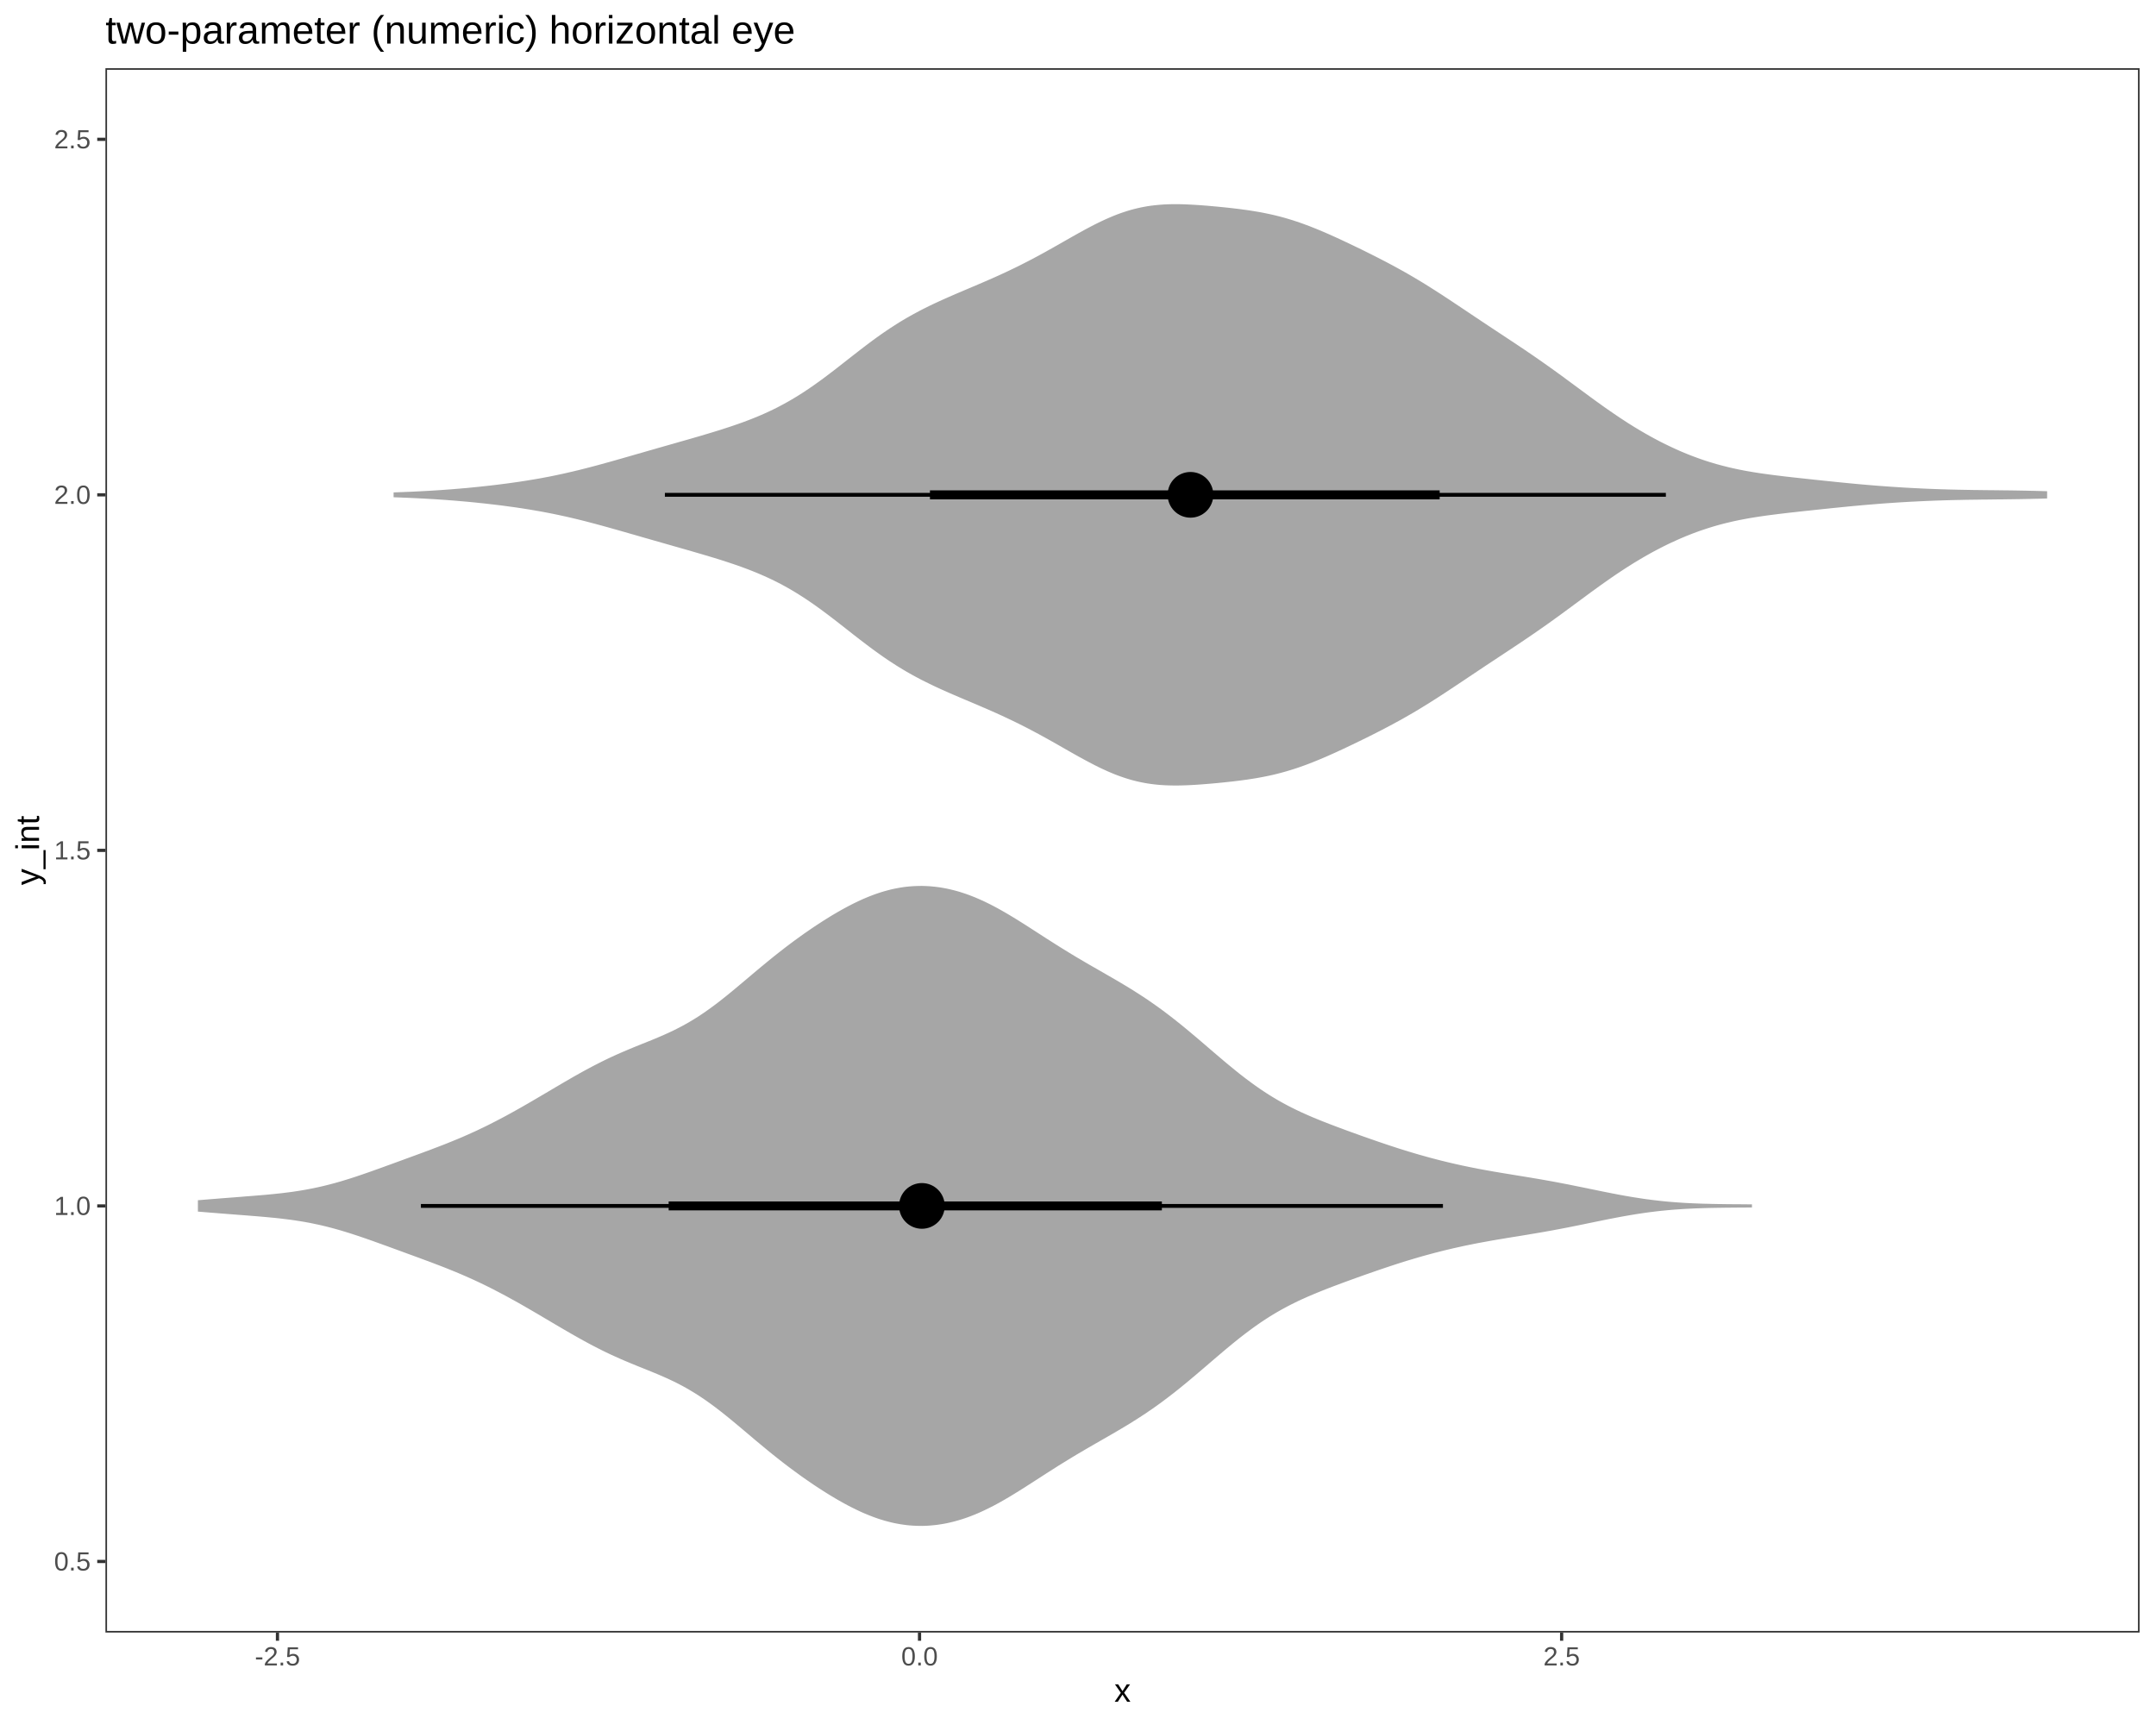
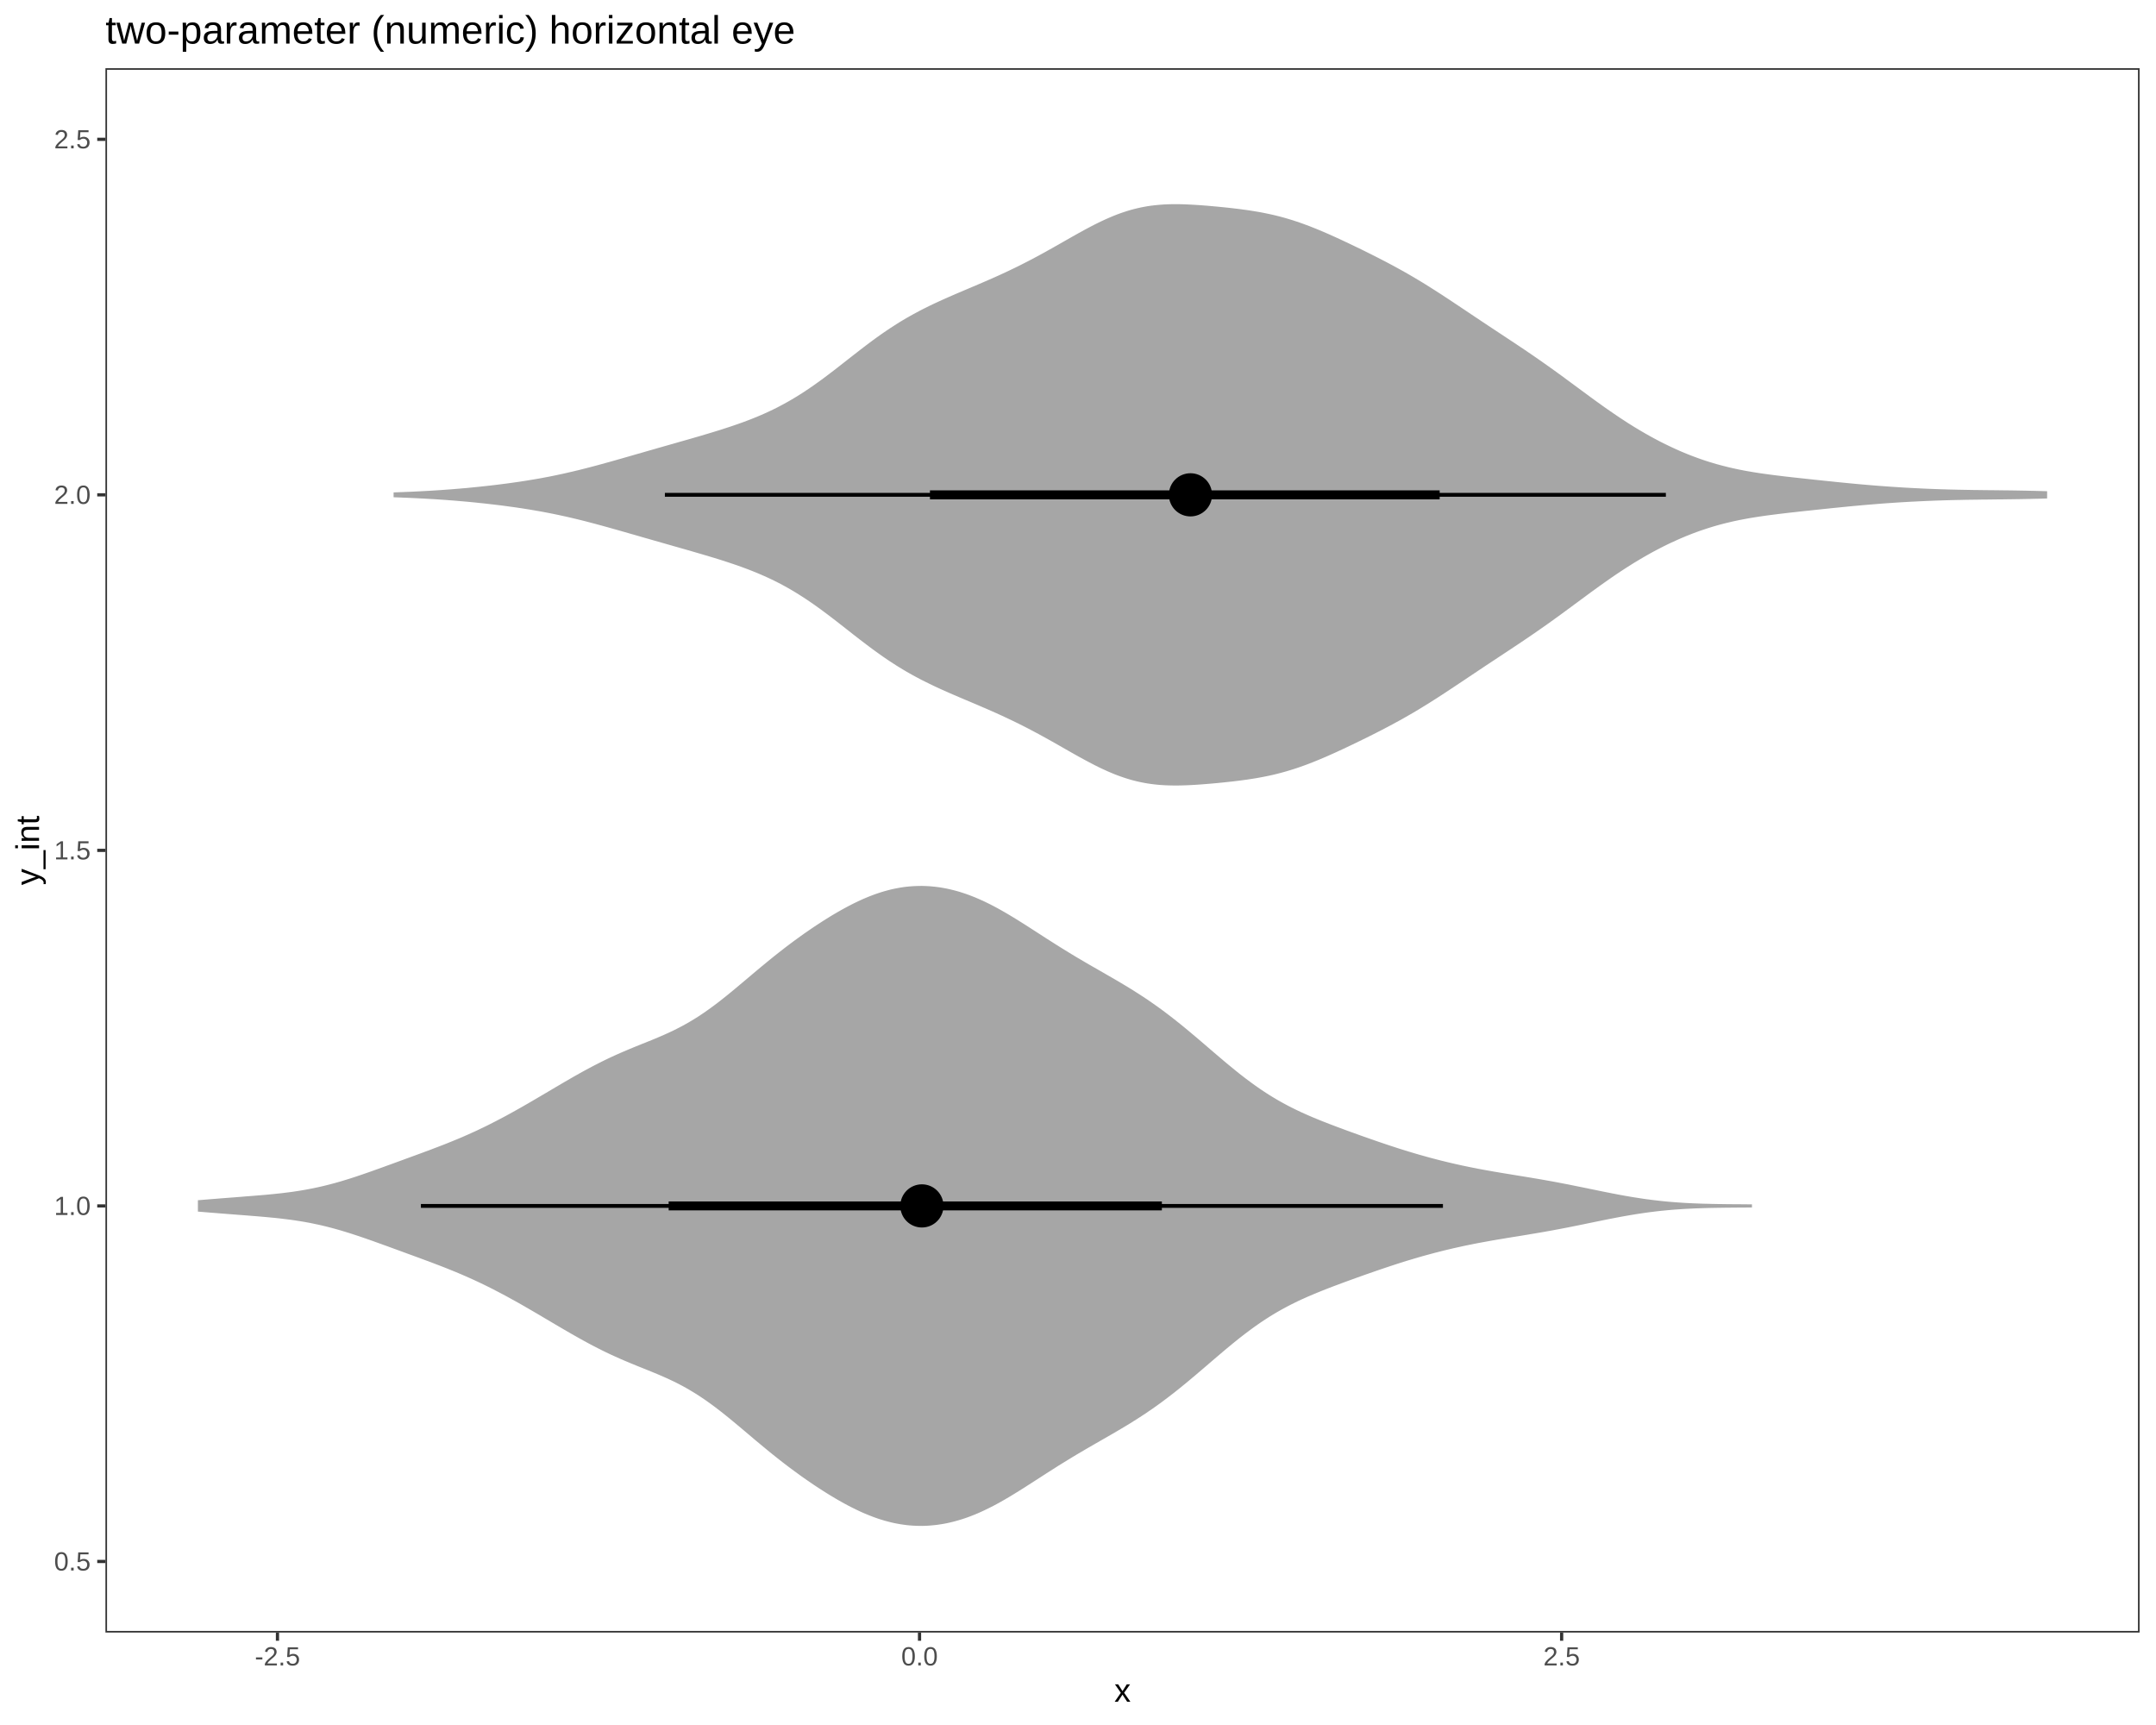
<svg xmlns="http://www.w3.org/2000/svg" viewBox="0 0 720.00 576.00">
  <defs>
    <style type="text/css">
    line, polyline, polygon, path, rect, circle {
      fill: none;
      stroke: #000000;
      stroke-linecap: round;
      stroke-linejoin: round;
      stroke-miterlimit: 10.00;
    }
  </style>
  </defs>
  <rect width="100%" height="100%" style="stroke: none; fill: #FFFFFF;" />
  <rect x="0.00" y="0.00" width="720.00" height="576.00" style="stroke-width: 1.07; stroke: #FFFFFF; fill: #FFFFFF;" />
  <defs>
    <clipPath id="cpMzUuMjF8NzE0LjUyfDU0NS4xM3wyMi43Nw==">
      <rect x="35.21" y="22.77" width="679.31" height="522.36" />
    </clipPath>
  </defs>
  <rect x="35.21" y="22.77" width="679.31" height="522.36" style="stroke-width: 1.07; stroke: none; fill: #FFFFFF;" clip-path="url(#cpMzUuMjF8NzE0LjUyfDU0NS4xM3wyMi43Nw==)" />
  <polygon points="66.09,400.77 67.13,400.69 68.17,400.60 69.20,400.52 70.24,400.43 71.28,400.35 72.32,400.27 73.36,400.18 74.39,400.10 75.43,400.02 76.47,399.94 77.51,399.86 78.55,399.78 79.58,399.70 80.62,399.62 81.66,399.53 82.70,399.45 83.74,399.37 84.77,399.29 85.81,399.20 86.85,399.12 87.89,399.03 88.93,398.94 89.96,398.84 91.00,398.74 92.04,398.63 93.08,398.52 94.12,398.41 95.15,398.28 96.19,398.15 97.23,398.02 98.27,397.87 99.31,397.71 100.34,397.55 101.38,397.37 102.42,397.19 103.46,396.99 104.49,396.79 105.53,396.57 106.57,396.35 107.61,396.11 108.65,395.86 109.68,395.60 110.72,395.33 111.76,395.05 112.80,394.76 113.84,394.46 114.87,394.15 115.91,393.83 116.95,393.51 117.99,393.17 119.03,392.83 120.06,392.48 121.10,392.13 122.14,391.77 123.18,391.41 124.22,391.04 125.25,390.67 126.29,390.30 127.33,389.93 128.37,389.55 129.41,389.17 130.44,388.80 131.48,388.42 132.52,388.04 133.56,387.66 134.60,387.28 135.63,386.90 136.67,386.52 137.71,386.14 138.75,385.76 139.79,385.38 140.82,385.00 141.86,384.61 142.90,384.23 143.94,383.84 144.97,383.44 146.01,383.05 147.05,382.65 148.09,382.25 149.13,381.84 150.16,381.42 151.20,381.00 152.24,380.57 153.28,380.14 154.32,379.70 155.35,379.25 156.39,378.79 157.43,378.32 158.47,377.85 159.51,377.37 160.54,376.87 161.58,376.38 162.62,375.87 163.66,375.35 164.70,374.82 165.73,374.29 166.77,373.75 167.81,373.20 168.85,372.65 169.89,372.08 170.92,371.51 171.96,370.94 173.00,370.35 174.04,369.77 175.08,369.17 176.11,368.58 177.15,367.98 178.19,367.37 179.23,366.76 180.27,366.15 181.30,365.54 182.34,364.93 183.38,364.32 184.42,363.70 185.45,363.09 186.49,362.48 187.53,361.87 188.57,361.26 189.61,360.66 190.64,360.06 191.68,359.46 192.72,358.88 193.76,358.29 194.80,357.72 195.83,357.15 196.87,356.60 197.91,356.05 198.95,355.51 199.99,354.98 201.02,354.46 202.06,353.95 203.10,353.45 204.14,352.96 205.18,352.48 206.21,352.02 207.25,351.56 208.29,351.11 209.33,350.67 210.37,350.23 211.40,349.80 212.44,349.38 213.48,348.96 214.52,348.54 215.56,348.13 216.59,347.71 217.63,347.29 218.67,346.86 219.71,346.42 220.75,345.98 221.78,345.53 222.82,345.06 223.86,344.58 224.90,344.09 225.94,343.57 226.97,343.04 228.01,342.49 229.05,341.92 230.09,341.33 231.12,340.71 232.16,340.08 233.20,339.42 234.24,338.73 235.28,338.03 236.31,337.30 237.35,336.56 238.39,335.79 239.43,335.01 240.47,334.21 241.50,333.39 242.54,332.57 243.58,331.72 244.62,330.87 245.66,330.01 246.69,329.14 247.73,328.27 248.77,327.40 249.81,326.52 250.85,325.65 251.88,324.77 252.92,323.90 253.96,323.03 255.00,322.17 256.04,321.32 257.07,320.47 258.11,319.63 259.15,318.80 260.19,317.98 261.23,317.17 262.26,316.37 263.30,315.58 264.34,314.80 265.38,314.03 266.42,313.28 267.45,312.53 268.49,311.79 269.53,311.07 270.57,310.35 271.60,309.65 272.64,308.96 273.68,308.28 274.72,307.61 275.76,306.95 276.79,306.31 277.83,305.67 278.87,305.06 279.91,304.45 280.95,303.86 281.98,303.29 283.02,302.73 284.06,302.19 285.10,301.66 286.14,301.16 287.17,300.67 288.21,300.20 289.25,299.76 290.29,299.33 291.33,298.93 292.36,298.55 293.40,298.19 294.44,297.86 295.48,297.55 296.52,297.27 297.55,297.00 298.59,296.77 299.63,296.57 300.67,296.38 301.71,296.22 302.74,296.09 303.78,295.99 304.82,295.91 305.86,295.86 306.90,295.83 307.93,295.82 308.97,295.85 310.01,295.90 311.05,295.98 312.08,296.08 313.12,296.20 314.16,296.35 315.20,296.53 316.24,296.73 317.27,296.96 318.31,297.21 319.35,297.48 320.39,297.78 321.43,298.11 322.46,298.45 323.50,298.82 324.54,299.22 325.58,299.63 326.62,300.07 327.65,300.53 328.69,301.00 329.73,301.51 330.77,302.02 331.81,302.56 332.84,303.11 333.88,303.68 334.92,304.27 335.96,304.87 337.00,305.48 338.03,306.10 339.07,306.73 340.11,307.38 341.15,308.03 342.19,308.68 343.22,309.34 344.26,310.01 345.30,310.68 346.34,311.35 347.38,312.02 348.41,312.69 349.45,313.36 350.49,314.02 351.53,314.68 352.56,315.34 353.60,315.99 354.64,316.64 355.68,317.28 356.72,317.92 357.75,318.55 358.79,319.18 359.83,319.80 360.87,320.41 361.91,321.02 362.94,321.63 363.98,322.23 365.02,322.83 366.06,323.42 367.10,324.02 368.13,324.61 369.17,325.21 370.21,325.81 371.25,326.41 372.29,327.01 373.32,327.61 374.36,328.23 375.40,328.85 376.44,329.47 377.48,330.11 378.51,330.75 379.55,331.41 380.59,332.08 381.63,332.75 382.67,333.44 383.70,334.14 384.74,334.86 385.78,335.59 386.82,336.33 387.86,337.08 388.89,337.85 389.93,338.64 390.97,339.43 392.01,340.24 393.04,341.06 394.08,341.89 395.12,342.73 396.16,343.59 397.20,344.45 398.23,345.32 399.27,346.19 400.31,347.07 401.35,347.96 402.39,348.85 403.42,349.74 404.46,350.63 405.50,351.52 406.54,352.41 407.58,353.29 408.61,354.17 409.65,355.04 410.69,355.90 411.73,356.75 412.77,357.60 413.80,358.43 414.84,359.24 415.88,360.04 416.92,360.82 417.96,361.59 418.99,362.34 420.03,363.07 421.07,363.79 422.11,364.48 423.15,365.16 424.18,365.81 425.22,366.45 426.26,367.07 427.30,367.67 428.34,368.25 429.37,368.81 430.41,369.36 431.45,369.89 432.49,370.40 433.52,370.90 434.56,371.39 435.60,371.86 436.64,372.32 437.68,372.77 438.71,373.21 439.75,373.64 440.79,374.06 441.83,374.48 442.87,374.88 443.90,375.29 444.94,375.68 445.98,376.08 447.02,376.47 448.06,376.85 449.09,377.24 450.13,377.62 451.17,378.00 452.21,378.37 453.25,378.75 454.28,379.12 455.32,379.49 456.36,379.85 457.40,380.22 458.44,380.58 459.47,380.94 460.51,381.30 461.55,381.65 462.59,382.00 463.63,382.35 464.66,382.69 465.70,383.03 466.74,383.37 467.78,383.70 468.82,384.02 469.85,384.34 470.89,384.66 471.93,384.97 472.97,385.28 474.00,385.58 475.04,385.87 476.08,386.16 477.12,386.45 478.16,386.73 479.19,387.00 480.23,387.27 481.27,387.54 482.31,387.79 483.35,388.05 484.38,388.29 485.42,388.53 486.46,388.77 487.50,389.00 488.54,389.23 489.57,389.44 490.61,389.66 491.65,389.87 492.69,390.07 493.73,390.28 494.76,390.47 495.80,390.66 496.84,390.85 497.88,391.03 498.92,391.22 499.95,391.39 500.99,391.57 502.03,391.74 503.07,391.91 504.11,392.08 505.14,392.25 506.18,392.42 507.22,392.59 508.26,392.76 509.30,392.93 510.33,393.10 511.37,393.27 512.41,393.45 513.45,393.62 514.48,393.80 515.52,393.98 516.56,394.17 517.60,394.35 518.64,394.54 519.67,394.73 520.71,394.93 521.75,395.13 522.79,395.33 523.83,395.53 524.86,395.74 525.90,395.95 526.94,396.16 527.98,396.37 529.02,396.58 530.05,396.79 531.09,397.01 532.13,397.22 533.17,397.43 534.21,397.65 535.24,397.86 536.28,398.07 537.32,398.27 538.36,398.48 539.40,398.68 540.43,398.88 541.47,399.07 542.51,399.26 543.55,399.44 544.59,399.62 545.62,399.79 546.66,399.95 547.70,400.11 548.74,400.27 549.78,400.42 550.81,400.55 551.85,400.69 552.89,400.81 553.93,400.93 554.96,401.05 556.00,401.15 557.04,401.25 558.08,401.34 559.12,401.42 560.15,401.50 561.19,401.57 562.23,401.64 563.27,401.70 564.31,401.75 565.34,401.80 566.38,401.84 567.42,401.88 568.46,401.92 569.50,401.95 570.53,401.97 571.57,402.00 572.61,402.02 573.65,402.04 574.69,402.05 575.72,402.07 576.76,402.08 577.80,402.09 578.84,402.10 579.88,402.11 580.91,402.11 581.95,402.12 582.99,402.13 584.03,402.14 585.07,402.15 585.07,403.19 584.03,403.20 582.99,403.21 581.95,403.22 580.91,403.22 579.88,403.23 578.84,403.24 577.80,403.25 576.76,403.26 575.72,403.27 574.69,403.29 573.65,403.30 572.61,403.32 571.57,403.34 570.53,403.36 569.50,403.39 568.46,403.42 567.42,403.46 566.38,403.49 565.34,403.54 564.31,403.59 563.27,403.64 562.23,403.70 561.19,403.77 560.15,403.84 559.12,403.91 558.08,404.00 557.04,404.09 556.00,404.19 554.96,404.29 553.93,404.40 552.89,404.52 551.85,404.65 550.81,404.78 549.78,404.92 548.74,405.07 547.70,405.22 546.66,405.38 545.62,405.55 544.59,405.72 543.55,405.90 542.51,406.08 541.47,406.27 540.43,406.46 539.40,406.66 538.36,406.86 537.32,407.06 536.28,407.27 535.24,407.48 534.21,407.69 533.17,407.90 532.13,408.12 531.09,408.33 530.05,408.54 529.02,408.76 527.98,408.97 526.94,409.18 525.90,409.39 524.86,409.60 523.83,409.81 522.79,410.01 521.75,410.21 520.71,410.41 519.67,410.60 518.64,410.80 517.60,410.99 516.56,411.17 515.52,411.36 514.48,411.54 513.45,411.71 512.41,411.89 511.37,412.06 510.33,412.24 509.30,412.41 508.26,412.58 507.22,412.75 506.18,412.92 505.14,413.08 504.11,413.25 503.07,413.42 502.03,413.60 500.99,413.77 499.95,413.94 498.92,414.12 497.88,414.30 496.84,414.49 495.80,414.68 494.76,414.87 493.73,415.06 492.69,415.26 491.65,415.47 490.61,415.68 489.57,415.89 488.54,416.11 487.50,416.34 486.46,416.57 485.42,416.80 484.38,417.05 483.35,417.29 482.31,417.54 481.27,417.80 480.23,418.07 479.19,418.33 478.16,418.61 477.12,418.89 476.08,419.17 475.04,419.46 474.00,419.76 472.97,420.06 471.93,420.37 470.89,420.68 469.85,420.99 468.82,421.31 467.78,421.64 466.74,421.97 465.70,422.31 464.66,422.65 463.63,422.99 462.59,423.34 461.55,423.69 460.51,424.04 459.47,424.40 458.44,424.76 457.40,425.12 456.36,425.48 455.32,425.85 454.28,426.22 453.25,426.59 452.21,426.97 451.17,427.34 450.13,427.72 449.09,428.10 448.06,428.48 447.02,428.87 445.98,429.26 444.94,429.65 443.90,430.05 442.87,430.45 441.83,430.86 440.79,431.28 439.75,431.70 438.71,432.13 437.68,432.57 436.64,433.02 435.60,433.48 434.56,433.95 433.52,434.43 432.49,434.94 431.45,435.45 430.41,435.98 429.37,436.53 428.34,437.09 427.30,437.67 426.26,438.27 425.22,438.89 424.18,439.52 423.15,440.18 422.11,440.86 421.07,441.55 420.03,442.27 418.99,443.00 417.96,443.75 416.92,444.52 415.88,445.30 414.84,446.10 413.80,446.91 412.77,447.74 411.73,448.58 410.69,449.44 409.65,450.30 408.61,451.17 407.58,452.05 406.54,452.93 405.50,453.82 404.46,454.71 403.42,455.60 402.39,456.49 401.35,457.38 400.31,458.26 399.27,459.15 398.23,460.02 397.20,460.89 396.16,461.75 395.12,462.60 394.08,463.45 393.04,464.28 392.01,465.10 390.97,465.90 389.93,466.70 388.89,467.48 387.86,468.25 386.82,469.01 385.78,469.75 384.74,470.48 383.70,471.19 382.67,471.90 381.63,472.58 380.59,473.26 379.55,473.93 378.51,474.58 377.48,475.23 376.44,475.86 375.40,476.49 374.36,477.11 373.32,477.72 372.29,478.33 371.25,478.93 370.21,479.53 369.17,480.13 368.13,480.72 367.10,481.32 366.06,481.91 365.02,482.51 363.98,483.11 362.94,483.71 361.91,484.32 360.87,484.93 359.83,485.54 358.79,486.16 357.75,486.79 356.72,487.42 355.68,488.06 354.64,488.70 353.60,489.34 352.56,490.00 351.53,490.66 350.49,491.32 349.45,491.98 348.41,492.65 347.38,493.32 346.34,493.99 345.30,494.66 344.26,495.33 343.22,495.99 342.19,496.66 341.15,497.31 340.11,497.96 339.07,498.60 338.03,499.24 337.00,499.86 335.96,500.47 334.92,501.07 333.88,501.66 332.84,502.23 331.81,502.78 330.77,503.31 329.73,503.83 328.69,504.33 327.65,504.81 326.62,505.27 325.58,505.71 324.54,506.12 323.50,506.52 322.46,506.89 321.43,507.23 320.39,507.55 319.35,507.85 318.31,508.13 317.27,508.38 316.24,508.61 315.20,508.81 314.16,508.98 313.12,509.14 312.08,509.26 311.05,509.36 310.01,509.44 308.97,509.49 307.93,509.52 306.90,509.51 305.86,509.48 304.82,509.43 303.78,509.35 302.74,509.25 301.71,509.11 300.67,508.96 299.63,508.77 298.59,508.57 297.55,508.33 296.52,508.07 295.48,507.79 294.44,507.48 293.40,507.15 292.36,506.79 291.33,506.41 290.29,506.00 289.25,505.58 288.21,505.14 287.17,504.67 286.14,504.18 285.10,503.67 284.06,503.15 283.02,502.61 281.98,502.05 280.95,501.48 279.91,500.89 278.87,500.28 277.83,499.66 276.79,499.03 275.76,498.39 274.72,497.73 273.68,497.06 272.64,496.38 271.60,495.69 270.57,494.98 269.53,494.27 268.49,493.55 267.45,492.81 266.42,492.06 265.38,491.30 264.34,490.54 263.30,489.76 262.26,488.97 261.23,488.17 260.19,487.36 259.15,486.54 258.11,485.71 257.07,484.87 256.04,484.02 255.00,483.17 253.96,482.30 252.92,481.44 251.88,480.57 250.85,479.69 249.81,478.82 248.77,477.94 247.73,477.06 246.69,476.19 245.66,475.33 244.62,474.47 243.58,473.61 242.54,472.77 241.50,471.94 240.47,471.13 239.43,470.33 238.39,469.54 237.35,468.78 236.31,468.03 235.28,467.31 234.24,466.61 233.20,465.92 232.16,465.26 231.12,464.63 230.09,464.01 229.05,463.42 228.01,462.84 226.97,462.29 225.94,461.76 224.90,461.25 223.86,460.76 222.82,460.27 221.78,459.81 220.75,459.36 219.71,458.91 218.67,458.48 217.63,458.05 216.59,457.63 215.56,457.21 214.52,456.79 213.48,456.38 212.44,455.96 211.40,455.53 210.37,455.11 209.33,454.67 208.29,454.23 207.25,453.78 206.21,453.32 205.18,452.85 204.14,452.38 203.10,451.89 202.06,451.39 201.02,450.88 199.99,450.36 198.95,449.83 197.91,449.29 196.87,448.74 195.83,448.18 194.80,447.62 193.76,447.04 192.72,446.46 191.68,445.87 190.64,445.28 189.61,444.68 188.57,444.08 187.53,443.47 186.49,442.86 185.45,442.25 184.42,441.64 183.38,441.02 182.34,440.41 181.30,439.80 180.27,439.18 179.23,438.57 178.19,437.97 177.15,437.36 176.11,436.76 175.08,436.16 174.04,435.57 173.00,434.98 171.96,434.40 170.92,433.83 169.89,433.26 168.85,432.69 167.81,432.14 166.77,431.59 165.73,431.05 164.70,430.51 163.66,429.99 162.62,429.47 161.58,428.96 160.54,428.46 159.51,427.97 158.47,427.49 157.43,427.01 156.39,426.55 155.35,426.09 154.32,425.64 153.28,425.20 152.24,424.76 151.20,424.34 150.16,423.92 149.13,423.50 148.09,423.09 147.05,422.69 146.01,422.29 144.97,421.89 143.94,421.50 142.90,421.11 141.86,420.73 140.82,420.34 139.79,419.96 138.75,419.58 137.71,419.20 136.67,418.82 135.63,418.44 134.60,418.06 133.56,417.68 132.52,417.30 131.48,416.92 130.44,416.54 129.41,416.16 128.37,415.79 127.33,415.41 126.29,415.04 125.25,414.66 124.22,414.29 123.18,413.93 122.14,413.56 121.10,413.21 120.06,412.85 119.03,412.51 117.99,412.17 116.95,411.83 115.91,411.51 114.87,411.19 113.84,410.88 112.80,410.58 111.76,410.29 110.72,410.01 109.68,409.74 108.65,409.48 107.61,409.23 106.57,408.99 105.53,408.77 104.49,408.55 103.46,408.34 102.42,408.15 101.38,407.96 100.34,407.79 99.31,407.63 98.27,407.47 97.23,407.32 96.19,407.19 95.15,407.06 94.12,406.93 93.08,406.81 92.04,406.70 91.00,406.60 89.96,406.50 88.93,406.40 87.89,406.31 86.85,406.22 85.81,406.13 84.77,406.05 83.74,405.97 82.70,405.88 81.66,405.80 80.62,405.72 79.58,405.64 78.55,405.56 77.51,405.48 76.47,405.40 75.43,405.32 74.39,405.24 73.36,405.16 72.32,405.07 71.28,404.99 70.24,404.91 69.20,404.82 68.17,404.74 67.13,404.65 66.09,404.57 " style="stroke-width: 2.13; stroke: none; fill: #A6A6A6;" clip-path="url(#cpMzUuMjF8NzE0LjUyfDU0NS4xM3wyMi43Nw==)" />
  <polygon points="131.44,164.42 132.54,164.38 133.65,164.34 134.75,164.30 135.86,164.25 136.96,164.21 138.07,164.16 139.17,164.10 140.27,164.05 141.38,163.99 142.48,163.93 143.59,163.87 144.69,163.80 145.80,163.73 146.90,163.66 148.01,163.58 149.11,163.50 150.21,163.42 151.32,163.33 152.42,163.24 153.53,163.15 154.63,163.05 155.74,162.96 156.84,162.85 157.95,162.74 159.05,162.63 160.15,162.52 161.26,162.40 162.36,162.28 163.47,162.16 164.57,162.03 165.68,161.90 166.78,161.76 167.89,161.62 168.99,161.48 170.09,161.33 171.20,161.18 172.30,161.02 173.41,160.86 174.51,160.69 175.62,160.52 176.72,160.34 177.82,160.16 178.93,159.97 180.03,159.78 181.14,159.58 182.24,159.37 183.35,159.16 184.45,158.94 185.56,158.71 186.66,158.48 187.76,158.24 188.87,158.00 189.97,157.74 191.08,157.49 192.18,157.22 193.29,156.96 194.39,156.68 195.50,156.40 196.60,156.12 197.70,155.83 198.81,155.54 199.91,155.24 201.02,154.94 202.12,154.63 203.23,154.33 204.33,154.02 205.43,153.71 206.54,153.39 207.64,153.08 208.75,152.76 209.85,152.45 210.96,152.13 212.06,151.81 213.17,151.49 214.27,151.18 215.37,150.86 216.48,150.54 217.58,150.23 218.69,149.91 219.79,149.59 220.90,149.28 222.00,148.96 223.11,148.65 224.21,148.33 225.31,148.02 226.42,147.70 227.52,147.39 228.63,147.07 229.73,146.76 230.84,146.44 231.94,146.12 233.05,145.80 234.15,145.48 235.25,145.15 236.36,144.82 237.46,144.49 238.57,144.15 239.67,143.81 240.78,143.47 241.88,143.11 242.98,142.75 244.09,142.39 245.19,142.01 246.30,141.63 247.40,141.24 248.51,140.84 249.61,140.42 250.72,140.00 251.82,139.56 252.92,139.11 254.03,138.64 255.13,138.16 256.24,137.66 257.34,137.14 258.45,136.61 259.55,136.06 260.66,135.48 261.76,134.89 262.86,134.28 263.97,133.65 265.07,133.00 266.18,132.33 267.28,131.64 268.39,130.93 269.49,130.20 270.59,129.45 271.70,128.69 272.80,127.90 273.91,127.11 275.01,126.30 276.12,125.47 277.22,124.63 278.33,123.79 279.43,122.94 280.53,122.08 281.64,121.21 282.74,120.35 283.85,119.48 284.95,118.62 286.06,117.76 287.16,116.90 288.27,116.05 289.37,115.21 290.47,114.38 291.58,113.56 292.68,112.76 293.79,111.97 294.89,111.20 296.00,110.44 297.10,109.70 298.21,108.98 299.31,108.27 300.41,107.58 301.52,106.91 302.62,106.26 303.73,105.63 304.83,105.01 305.94,104.41 307.04,103.82 308.14,103.25 309.25,102.70 310.35,102.15 311.46,101.62 312.56,101.10 313.67,100.59 314.77,100.09 315.88,99.60 316.98,99.11 318.08,98.63 319.19,98.15 320.29,97.68 321.40,97.21 322.50,96.74 323.61,96.27 324.71,95.80 325.82,95.34 326.92,94.86 328.02,94.39 329.13,93.91 330.23,93.43 331.34,92.95 332.44,92.45 333.55,91.96 334.65,91.45 335.75,90.94 336.86,90.42 337.96,89.89 339.07,89.36 340.17,88.82 341.28,88.26 342.38,87.70 343.49,87.13 344.59,86.56 345.69,85.97 346.80,85.38 347.90,84.78 349.01,84.17 350.11,83.55 351.22,82.94 352.32,82.31 353.43,81.69 354.53,81.06 355.63,80.43 356.74,79.80 357.84,79.17 358.95,78.55 360.05,77.93 361.16,77.32 362.26,76.71 363.37,76.12 364.47,75.54 365.57,74.97 366.68,74.42 367.78,73.89 368.89,73.37 369.99,72.88 371.10,72.40 372.20,71.95 373.30,71.52 374.41,71.12 375.51,70.75 376.62,70.39 377.72,70.07 378.83,69.77 379.93,69.51 381.04,69.26 382.14,69.05 383.24,68.85 384.35,68.69 385.45,68.56 386.56,68.44 387.66,68.35 388.77,68.27 389.87,68.22 390.98,68.19 392.08,68.18 393.18,68.18 394.29,68.19 395.39,68.22 396.50,68.27 397.60,68.32 398.71,68.38 399.81,68.45 400.91,68.52 402.02,68.61 403.12,68.69 404.23,68.79 405.33,68.89 406.44,68.99 407.54,69.10 408.65,69.21 409.75,69.32 410.85,69.44 411.96,69.57 413.06,69.70 414.17,69.84 415.27,69.99 416.38,70.14 417.48,70.30 418.59,70.48 419.69,70.66 420.79,70.85 421.90,71.06 423.00,71.29 424.11,71.52 425.21,71.77 426.32,72.03 427.42,72.31 428.53,72.61 429.63,72.92 430.73,73.25 431.84,73.59 432.94,73.96 434.05,74.33 435.15,74.72 436.26,75.13 437.36,75.54 438.46,75.98 439.57,76.42 440.67,76.88 441.78,77.34 442.88,77.82 443.99,78.30 445.09,78.80 446.20,79.30 447.30,79.80 448.40,80.32 449.51,80.84 450.61,81.36 451.72,81.89 452.82,82.42 453.93,82.95 455.03,83.49 456.14,84.04 457.24,84.59 458.34,85.14 459.45,85.70 460.55,86.26 461.66,86.83 462.76,87.40 463.87,87.99 464.97,88.57 466.07,89.17 467.18,89.78 468.28,90.39 469.39,91.01 470.49,91.64 471.60,92.29 472.70,92.94 473.81,93.60 474.91,94.26 476.01,94.94 477.12,95.63 478.22,96.33 479.33,97.03 480.43,97.74 481.54,98.45 482.64,99.18 483.75,99.90 484.85,100.63 485.95,101.37 487.06,102.10 488.16,102.84 489.27,103.58 490.37,104.32 491.48,105.06 492.58,105.80 493.69,106.53 494.79,107.27 495.89,108.00 497.00,108.74 498.10,109.47 499.21,110.20 500.31,110.93 501.42,111.66 502.52,112.39 503.62,113.12 504.73,113.85 505.83,114.58 506.94,115.32 508.04,116.06 509.15,116.80 510.25,117.55 511.36,118.30 512.46,119.06 513.56,119.82 514.67,120.59 515.77,121.37 516.88,122.15 517.98,122.94 519.09,123.73 520.19,124.53 521.30,125.33 522.40,126.14 523.50,126.95 524.61,127.77 525.71,128.58 526.82,129.40 527.92,130.21 529.03,131.03 530.13,131.84 531.23,132.65 532.34,133.46 533.44,134.26 534.55,135.05 535.65,135.84 536.76,136.62 537.86,137.38 538.97,138.14 540.07,138.89 541.17,139.63 542.28,140.35 543.38,141.07 544.49,141.77 545.59,142.46 546.70,143.13 547.80,143.79 548.91,144.44 550.01,145.07 551.11,145.69 552.22,146.29 553.32,146.88 554.43,147.46 555.53,148.02 556.64,148.56 557.74,149.09 558.85,149.61 559.95,150.11 561.05,150.60 562.16,151.07 563.26,151.53 564.37,151.97 565.47,152.39 566.58,152.80 567.68,153.20 568.78,153.58 569.89,153.95 570.99,154.30 572.10,154.63 573.20,154.96 574.31,155.26 575.41,155.55 576.52,155.83 577.62,156.10 578.72,156.35 579.83,156.59 580.93,156.82 582.04,157.04 583.14,157.25 584.25,157.44 585.35,157.63 586.46,157.81 587.56,157.98 588.66,158.14 589.77,158.29 590.87,158.44 591.98,158.59 593.08,158.73 594.19,158.86 595.29,159.00 596.39,159.13 597.50,159.25 598.60,159.38 599.71,159.50 600.81,159.62 601.92,159.74 603.02,159.86 604.13,159.98 605.23,160.10 606.33,160.22 607.44,160.33 608.54,160.45 609.65,160.57 610.75,160.68 611.86,160.79 612.96,160.91 614.07,161.02 615.17,161.13 616.27,161.24 617.38,161.35 618.48,161.45 619.59,161.56 620.69,161.66 621.80,161.76 622.90,161.85 624.00,161.95 625.11,162.04 626.21,162.13 627.32,162.22 628.42,162.30 629.53,162.38 630.63,162.46 631.74,162.54 632.84,162.61 633.94,162.68 635.05,162.75 636.15,162.82 637.26,162.88 638.36,162.94 639.47,163.00 640.57,163.05 641.68,163.11 642.78,163.16 643.88,163.21 644.99,163.25 646.09,163.29 647.20,163.33 648.30,163.37 649.41,163.40 650.51,163.44 651.62,163.47 652.72,163.49 653.82,163.52 654.93,163.54 656.03,163.56 657.14,163.58 658.24,163.60 659.35,163.62 660.45,163.63 661.55,163.64 662.66,163.66 663.76,163.67 664.87,163.68 665.97,163.69 667.08,163.70 668.18,163.72 669.29,163.73 670.39,163.74 671.49,163.76 672.60,163.77 673.70,163.79 674.81,163.81 675.91,163.83 677.02,163.85 678.12,163.88 679.23,163.90 680.33,163.93 681.43,163.96 682.54,163.99 683.64,164.02 683.64,166.44 682.54,166.48 681.43,166.51 680.33,166.54 679.23,166.56 678.12,166.59 677.02,166.61 675.91,166.64 674.81,166.66 673.70,166.68 672.60,166.69 671.49,166.71 670.39,166.72 669.29,166.74 668.18,166.75 667.08,166.76 665.97,166.77 664.87,166.79 663.76,166.80 662.66,166.81 661.55,166.82 660.45,166.84 659.35,166.85 658.24,166.87 657.14,166.88 656.03,166.90 654.93,166.93 653.82,166.95 652.72,166.97 651.62,167.00 650.51,167.03 649.41,167.06 648.30,167.10 647.20,167.13 646.09,167.17 644.99,167.22 643.88,167.26 642.78,167.31 641.68,167.36 640.57,167.41 639.47,167.47 638.36,167.52 637.26,167.58 636.15,167.65 635.05,167.71 633.94,167.78 632.84,167.85 631.74,167.93 630.63,168.00 629.53,168.08 628.42,168.16 627.32,168.25 626.21,168.34 625.11,168.43 624.00,168.52 622.90,168.61 621.80,168.71 620.69,168.81 619.59,168.91 618.48,169.01 617.38,169.12 616.27,169.23 615.17,169.34 614.07,169.45 612.96,169.56 611.86,169.67 610.75,169.79 609.65,169.90 608.54,170.02 607.44,170.13 606.33,170.25 605.23,170.37 604.13,170.49 603.02,170.60 601.92,170.72 600.81,170.84 599.71,170.97 598.60,171.09 597.50,171.21 596.39,171.34 595.29,171.47 594.19,171.60 593.08,171.74 591.98,171.88 590.87,172.02 589.77,172.17 588.66,172.33 587.56,172.49 586.46,172.66 585.35,172.84 584.25,173.02 583.14,173.22 582.04,173.43 580.93,173.64 579.83,173.87 578.72,174.11 577.62,174.37 576.52,174.63 575.41,174.91 574.31,175.20 573.20,175.51 572.10,175.83 570.99,176.17 569.89,176.52 568.78,176.89 567.68,177.26 566.58,177.66 565.47,178.07 564.37,178.50 563.26,178.94 562.16,179.40 561.05,179.87 559.95,180.36 558.85,180.86 557.74,181.37 556.64,181.90 555.53,182.45 554.43,183.01 553.32,183.59 552.22,184.17 551.11,184.78 550.01,185.40 548.91,186.03 547.80,186.68 546.70,187.34 545.59,188.01 544.49,188.70 543.38,189.40 542.28,190.11 541.17,190.84 540.07,191.57 538.97,192.32 537.86,193.08 536.76,193.85 535.65,194.63 534.55,195.41 533.44,196.21 532.34,197.01 531.23,197.81 530.13,198.62 529.03,199.44 527.92,200.25 526.82,201.07 525.71,201.88 524.61,202.70 523.50,203.51 522.40,204.32 521.30,205.13 520.19,205.94 519.09,206.73 517.98,207.53 516.88,208.32 515.77,209.10 514.67,209.87 513.56,210.64 512.46,211.41 511.36,212.16 510.25,212.92 509.15,213.66 508.04,214.41 506.94,215.15 505.83,215.88 504.73,216.62 503.62,217.35 502.52,218.08 501.42,218.81 500.31,219.54 499.21,220.27 498.10,221.00 497.00,221.73 495.89,222.46 494.79,223.20 493.69,223.93 492.58,224.67 491.48,225.41 490.37,226.15 489.27,226.89 488.16,227.63 487.06,228.36 485.95,229.10 484.85,229.83 483.75,230.56 482.64,231.29 481.54,232.01 480.43,232.73 479.33,233.44 478.22,234.14 477.12,234.84 476.01,235.52 474.91,236.20 473.81,236.87 472.70,237.53 471.60,238.18 470.49,238.82 469.39,239.45 468.28,240.08 467.18,240.69 466.07,241.29 464.97,241.89 463.87,242.48 462.76,243.06 461.66,243.64 460.55,244.21 459.45,244.77 458.34,245.33 457.24,245.88 456.14,246.43 455.03,246.97 453.93,247.51 452.82,248.05 451.72,248.58 450.61,249.11 449.51,249.63 448.40,250.15 447.30,250.66 446.20,251.17 445.09,251.67 443.99,252.16 442.88,252.65 441.78,253.12 440.67,253.59 439.57,254.04 438.46,254.49 437.36,254.92 436.26,255.34 435.15,255.74 434.05,256.13 432.94,256.51 431.84,256.87 430.73,257.21 429.63,257.54 428.53,257.85 427.42,258.15 426.32,258.43 425.21,258.70 424.11,258.95 423.00,259.18 421.90,259.40 420.79,259.61 419.69,259.81 418.59,259.99 417.48,260.16 416.38,260.33 415.27,260.48 414.17,260.63 413.06,260.76 411.96,260.90 410.85,261.02 409.75,261.14 408.65,261.26 407.54,261.37 406.44,261.48 405.33,261.58 404.23,261.68 403.12,261.77 402.02,261.86 400.91,261.94 399.81,262.02 398.71,262.09 397.60,262.15 396.50,262.20 395.39,262.24 394.29,262.27 393.18,262.29 392.08,262.29 390.98,262.27 389.87,262.24 388.77,262.19 387.66,262.12 386.56,262.03 385.45,261.91 384.35,261.77 383.24,261.61 382.14,261.42 381.04,261.20 379.93,260.96 378.83,260.69 377.72,260.40 376.62,260.07 375.51,259.72 374.41,259.34 373.30,258.94 372.20,258.52 371.10,258.06 369.99,257.59 368.89,257.09 367.78,256.58 366.68,256.05 365.57,255.49 364.47,254.92 363.37,254.34 362.26,253.75 361.16,253.15 360.05,252.54 358.95,251.92 357.84,251.30 356.74,250.67 355.63,250.04 354.53,249.41 353.43,248.78 352.32,248.15 351.22,247.53 350.11,246.91 349.01,246.30 347.90,245.69 346.80,245.09 345.69,244.50 344.59,243.91 343.49,243.33 342.38,242.76 341.28,242.20 340.17,241.65 339.07,241.11 337.96,240.57 336.86,240.05 335.75,239.53 334.65,239.01 333.55,238.51 332.44,238.01 331.34,237.52 330.23,237.03 329.13,236.55 328.02,236.08 326.92,235.60 325.82,235.13 324.71,234.66 323.61,234.19 322.50,233.73 321.40,233.26 320.29,232.79 319.19,232.31 318.08,231.84 316.98,231.36 315.88,230.87 314.77,230.38 313.67,229.88 312.56,229.37 311.46,228.85 310.35,228.31 309.25,227.77 308.14,227.22 307.04,226.65 305.94,226.06 304.83,225.46 303.73,224.84 302.62,224.21 301.52,223.56 300.41,222.88 299.31,222.20 298.21,221.49 297.10,220.77 296.00,220.03 294.89,219.27 293.79,218.49 292.68,217.70 291.58,216.90 290.47,216.08 289.37,215.25 288.27,214.41 287.16,213.57 286.06,212.71 284.95,211.85 283.85,210.98 282.74,210.12 281.64,209.25 280.53,208.39 279.43,207.53 278.33,206.68 277.22,205.83 276.12,205.00 275.01,204.17 273.91,203.36 272.80,202.56 271.70,201.78 270.59,201.01 269.49,200.26 268.39,199.54 267.28,198.83 266.18,198.14 265.07,197.46 263.97,196.81 262.86,196.18 261.76,195.57 260.66,194.98 259.55,194.41 258.45,193.86 257.34,193.32 256.24,192.81 255.13,192.31 254.03,191.83 252.92,191.36 251.82,190.91 250.72,190.47 249.61,190.04 248.51,189.63 247.40,189.22 246.30,188.83 245.19,188.45 244.09,188.08 242.98,187.71 241.88,187.35 240.78,187.00 239.67,186.65 238.57,186.31 237.46,185.98 236.36,185.64 235.25,185.32 234.15,184.99 233.05,184.67 231.94,184.35 230.84,184.03 229.73,183.71 228.63,183.39 227.52,183.08 226.42,182.76 225.31,182.45 224.21,182.13 223.11,181.82 222.00,181.50 220.90,181.19 219.79,180.87 218.69,180.56 217.58,180.24 216.48,179.92 215.37,179.61 214.27,179.29 213.17,178.97 212.06,178.65 210.96,178.34 209.85,178.02 208.75,177.70 207.64,177.39 206.54,177.07 205.43,176.76 204.33,176.45 203.23,176.14 202.12,175.83 201.02,175.53 199.91,175.23 198.81,174.93 197.70,174.64 196.60,174.35 195.50,174.06 194.39,173.78 193.29,173.51 192.18,173.24 191.08,172.98 189.97,172.72 188.87,172.47 187.76,172.23 186.66,171.99 185.56,171.76 184.45,171.53 183.35,171.31 182.24,171.10 181.14,170.89 180.03,170.69 178.93,170.50 177.82,170.31 176.72,170.12 175.62,169.95 174.51,169.77 173.41,169.61 172.30,169.44 171.20,169.29 170.09,169.14 168.99,168.99 167.89,168.84 166.78,168.70 165.68,168.57 164.57,168.44 163.47,168.31 162.36,168.18 161.26,168.06 160.15,167.95 159.05,167.83 157.95,167.72 156.84,167.61 155.74,167.51 154.63,167.41 153.53,167.32 152.42,167.22 151.32,167.13 150.21,167.05 149.11,166.96 148.01,166.88 146.90,166.81 145.80,166.73 144.69,166.66 143.59,166.60 142.48,166.54 141.38,166.47 140.27,166.42 139.17,166.36 138.07,166.31 136.96,166.26 135.86,166.21 134.75,166.17 133.65,166.12 132.54,166.08 131.44,166.04 " style="stroke-width: 2.13; stroke: none; fill: #A6A6A6;" clip-path="url(#cpMzUuMjF8NzE0LjUyfDU0NS4xM3wyMi43Nw==)" />
  <line x1="140.56" y1="402.67" x2="481.87" y2="402.67" style="stroke-width: 1.28; stroke-linecap: butt;" clip-path="url(#cpMzUuMjF8NzE0LjUyfDU0NS4xM3wyMi43Nw==)" />
  <line x1="222.04" y1="165.23" x2="556.32" y2="165.23" style="stroke-width: 1.28; stroke-linecap: butt;" clip-path="url(#cpMzUuMjF8NzE0LjUyfDU0NS4xM3wyMi43Nw==)" />
  <line x1="310.56" y1="165.23" x2="480.78" y2="165.23" style="stroke-width: 2.99; stroke-linecap: butt;" clip-path="url(#cpMzUuMjF8NzE0LjUyfDU0NS4xM3wyMi43Nw==)" />
  <line x1="223.30" y1="402.67" x2="388.01" y2="402.67" style="stroke-width: 2.99; stroke-linecap: butt;" clip-path="url(#cpMzUuMjF8NzE0LjUyfDU0NS4xM3wyMi43Nw==)" />
-   <circle cx="307.87" cy="402.67" r="2.63pt" style="stroke-width: 1.42; fill: #000000;" clip-path="url(#cpMzUuMjF8NzE0LjUyfDU0NS4xM3wyMi43Nw==)" />
-   <circle cx="397.56" cy="165.23" r="2.63pt" style="stroke-width: 1.42; fill: #000000;" clip-path="url(#cpMzUuMjF8NzE0LjUyfDU0NS4xM3wyMi43Nw==)" />
-   <circle cx="397.56" cy="165.23" r="5.19pt" style="stroke-width: 1.42; fill: #000000;" clip-path="url(#cpMzUuMjF8NzE0LjUyfDU0NS4xM3wyMi43Nw==)" />
-   <circle cx="307.87" cy="402.67" r="5.19pt" style="stroke-width: 1.42; fill: #000000;" clip-path="url(#cpMzUuMjF8NzE0LjUyfDU0NS4xM3wyMi43Nw==)" />
+   <circle cx="307.87" cy="402.67" r="2.45pt" style="stroke-width: 1.06; fill: #000000;" clip-path="url(#cpMzUuMjF8NzE0LjUyfDU0NS4xM3wyMi43Nw==)" />
+   <circle cx="397.56" cy="165.23" r="2.45pt" style="stroke-width: 1.06; fill: #000000;" clip-path="url(#cpMzUuMjF8NzE0LjUyfDU0NS4xM3wyMi43Nw==)" />
+   <circle cx="397.56" cy="165.23" r="5.01pt" style="stroke-width: 1.06; fill: #000000;" clip-path="url(#cpMzUuMjF8NzE0LjUyfDU0NS4xM3wyMi43Nw==)" />
+   <circle cx="307.87" cy="402.67" r="5.01pt" style="stroke-width: 1.06; fill: #000000;" clip-path="url(#cpMzUuMjF8NzE0LjUyfDU0NS4xM3wyMi43Nw==)" />
  <rect x="35.21" y="22.77" width="679.31" height="522.36" style="stroke-width: 1.07; stroke: #333333;" clip-path="url(#cpMzUuMjF8NzE0LjUyfDU0NS4xM3wyMi43Nw==)" />
  <defs>
    <clipPath id="cpMC4wMHw3MjAuMDB8NTc2LjAwfDAuMDA=">
      <rect x="0.00" y="0.00" width="720.00" height="576.00" />
    </clipPath>
  </defs>
  <g clip-path="url(#cpMC4wMHw3MjAuMDB8NTc2LjAwfDAuMDA=)">
    <text x="18.06" y="524.41" style="font-size: 8.80px; fill: #4D4D4D; font-family: Liberation Sans;" textLength="12.22px" lengthAdjust="spacingAndGlyphs">0.5</text>
  </g>
  <g clip-path="url(#cpMC4wMHw3MjAuMDB8NTc2LjAwfDAuMDA=)">
    <text x="18.06" y="405.69" style="font-size: 8.80px; fill: #4D4D4D; font-family: Liberation Sans;" textLength="12.22px" lengthAdjust="spacingAndGlyphs">1.0</text>
  </g>
  <g clip-path="url(#cpMC4wMHw3MjAuMDB8NTc2LjAwfDAuMDA=)">
    <text x="18.06" y="286.97" style="font-size: 8.80px; fill: #4D4D4D; font-family: Liberation Sans;" textLength="12.22px" lengthAdjust="spacingAndGlyphs">1.5</text>
  </g>
  <g clip-path="url(#cpMC4wMHw3MjAuMDB8NTc2LjAwfDAuMDA=)">
    <text x="18.06" y="168.26" style="font-size: 8.80px; fill: #4D4D4D; font-family: Liberation Sans;" textLength="12.22px" lengthAdjust="spacingAndGlyphs">2.0</text>
  </g>
  <g clip-path="url(#cpMC4wMHw3MjAuMDB8NTc2LjAwfDAuMDA=)">
    <text x="18.06" y="49.54" style="font-size: 8.80px; fill: #4D4D4D; font-family: Liberation Sans;" textLength="12.22px" lengthAdjust="spacingAndGlyphs">2.5</text>
  </g>
  <polyline points="32.47,521.39 35.21,521.39 " style="stroke-width: 1.07; stroke: #333333; stroke-linecap: butt;" clip-path="url(#cpMC4wMHw3MjAuMDB8NTc2LjAwfDAuMDA=)" />
  <polyline points="32.47,402.67 35.21,402.67 " style="stroke-width: 1.07; stroke: #333333; stroke-linecap: butt;" clip-path="url(#cpMC4wMHw3MjAuMDB8NTc2LjAwfDAuMDA=)" />
  <polyline points="32.47,283.95 35.21,283.95 " style="stroke-width: 1.07; stroke: #333333; stroke-linecap: butt;" clip-path="url(#cpMC4wMHw3MjAuMDB8NTc2LjAwfDAuMDA=)" />
  <polyline points="32.47,165.23 35.21,165.23 " style="stroke-width: 1.07; stroke: #333333; stroke-linecap: butt;" clip-path="url(#cpMC4wMHw3MjAuMDB8NTc2LjAwfDAuMDA=)" />
  <polyline points="32.47,46.52 35.21,46.52 " style="stroke-width: 1.07; stroke: #333333; stroke-linecap: butt;" clip-path="url(#cpMC4wMHw3MjAuMDB8NTc2LjAwfDAuMDA=)" />
  <polyline points="92.66,547.87 92.66,545.13 " style="stroke-width: 1.07; stroke: #333333; stroke-linecap: butt;" clip-path="url(#cpMC4wMHw3MjAuMDB8NTc2LjAwfDAuMDA=)" />
  <polyline points="307.08,547.87 307.08,545.13 " style="stroke-width: 1.07; stroke: #333333; stroke-linecap: butt;" clip-path="url(#cpMC4wMHw3MjAuMDB8NTc2LjAwfDAuMDA=)" />
  <polyline points="521.51,547.87 521.51,545.13 " style="stroke-width: 1.07; stroke: #333333; stroke-linecap: butt;" clip-path="url(#cpMC4wMHw3MjAuMDB8NTc2LjAwfDAuMDA=)" />
  <g clip-path="url(#cpMC4wMHw3MjAuMDB8NTc2LjAwfDAuMDA=)">
    <text x="85.09" y="556.11" style="font-size: 8.80px; fill: #4D4D4D; font-family: Liberation Sans;" textLength="15.14px" lengthAdjust="spacingAndGlyphs">-2.5</text>
  </g>
  <g clip-path="url(#cpMC4wMHw3MjAuMDB8NTc2LjAwfDAuMDA=)">
    <text x="300.97" y="556.11" style="font-size: 8.80px; fill: #4D4D4D; font-family: Liberation Sans;" textLength="12.22px" lengthAdjust="spacingAndGlyphs">0.0</text>
  </g>
  <g clip-path="url(#cpMC4wMHw3MjAuMDB8NTc2LjAwfDAuMDA=)">
    <text x="515.40" y="556.11" style="font-size: 8.80px; fill: #4D4D4D; font-family: Liberation Sans;" textLength="12.22px" lengthAdjust="spacingAndGlyphs">2.5</text>
  </g>
  <g clip-path="url(#cpMC4wMHw3MjAuMDB8NTc2LjAwfDAuMDA=)">
    <text x="372.12" y="568.24" style="font-size: 11.00px; font-family: Liberation Sans;" textLength="5.50px" lengthAdjust="spacingAndGlyphs">x</text>
  </g>
  <g clip-path="url(#cpMC4wMHw3MjAuMDB8NTc2LjAwfDAuMDA=)">
    <text transform="translate(13.04,295.58) rotate(-90)" style="font-size: 11.00px; font-family: Liberation Sans;" textLength="23.25px" lengthAdjust="spacingAndGlyphs">y_int</text>
  </g>
  <g clip-path="url(#cpMC4wMHw3MjAuMDB8NTc2LjAwfDAuMDA=)">
    <text x="35.21" y="14.56" style="font-size: 13.20px; font-family: Liberation Sans;" textLength="230.02px" lengthAdjust="spacingAndGlyphs">two-parameter (numeric) horizontal eye</text>
  </g>
</svg>
